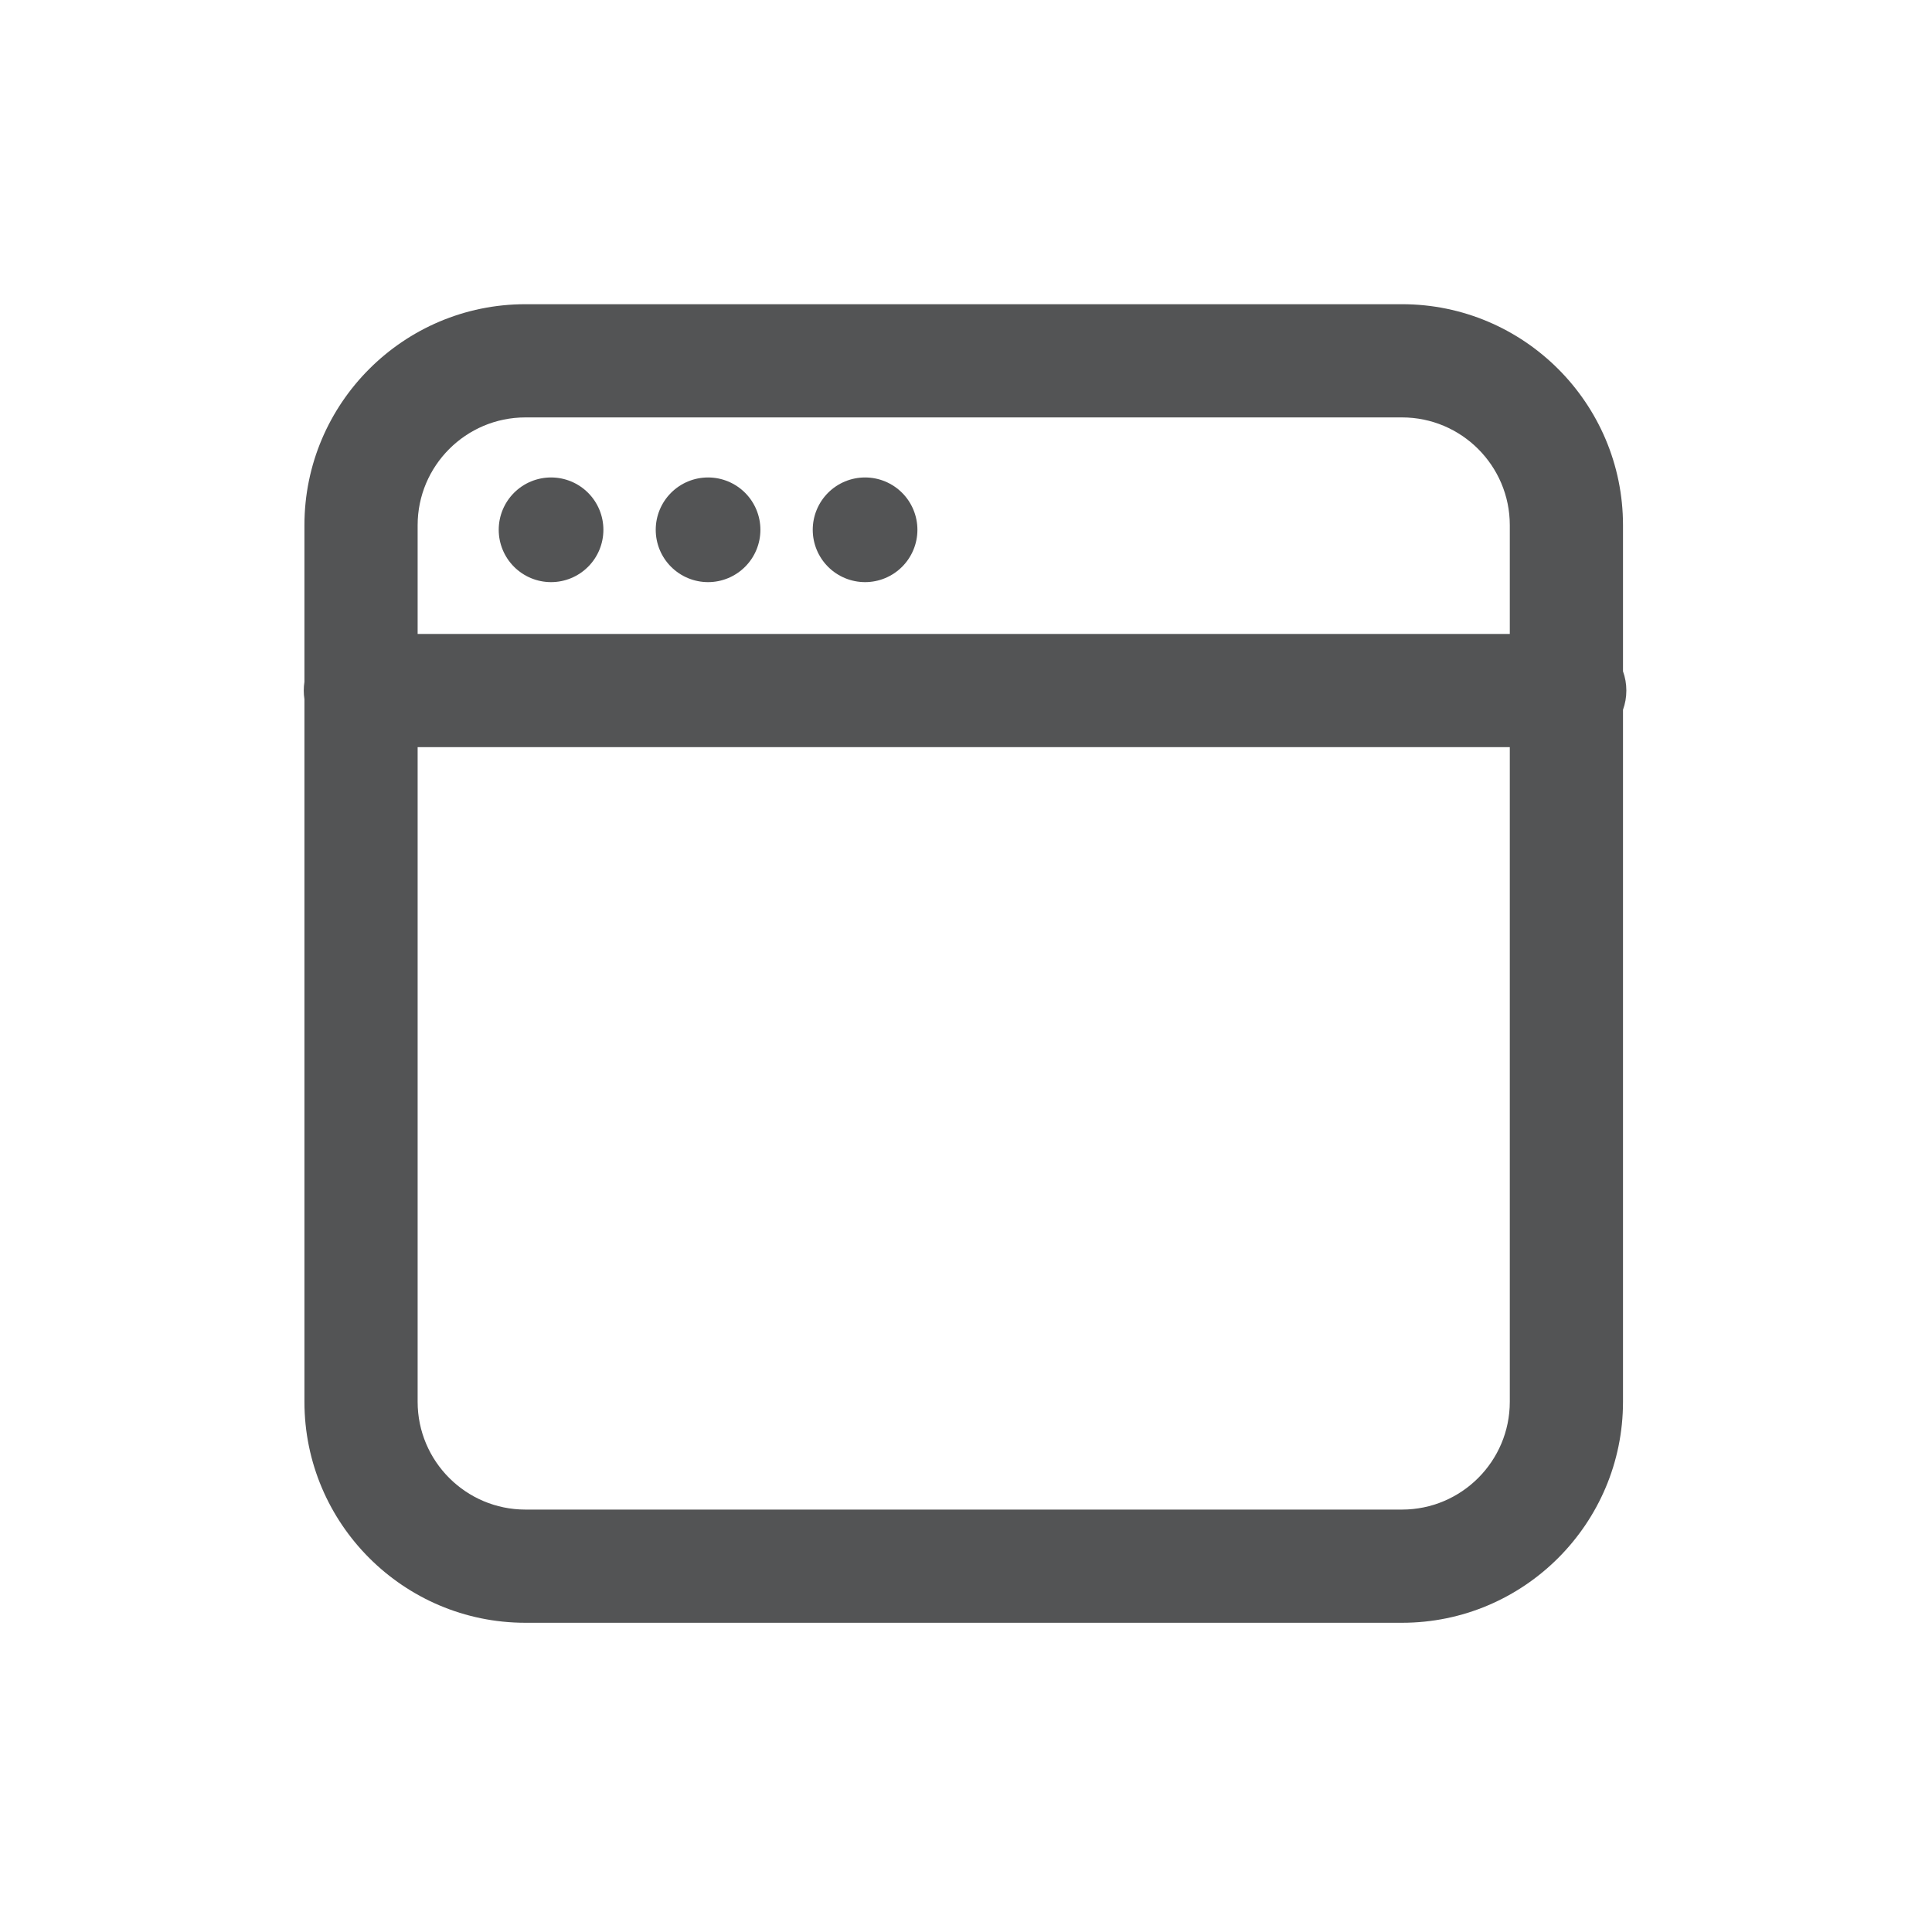
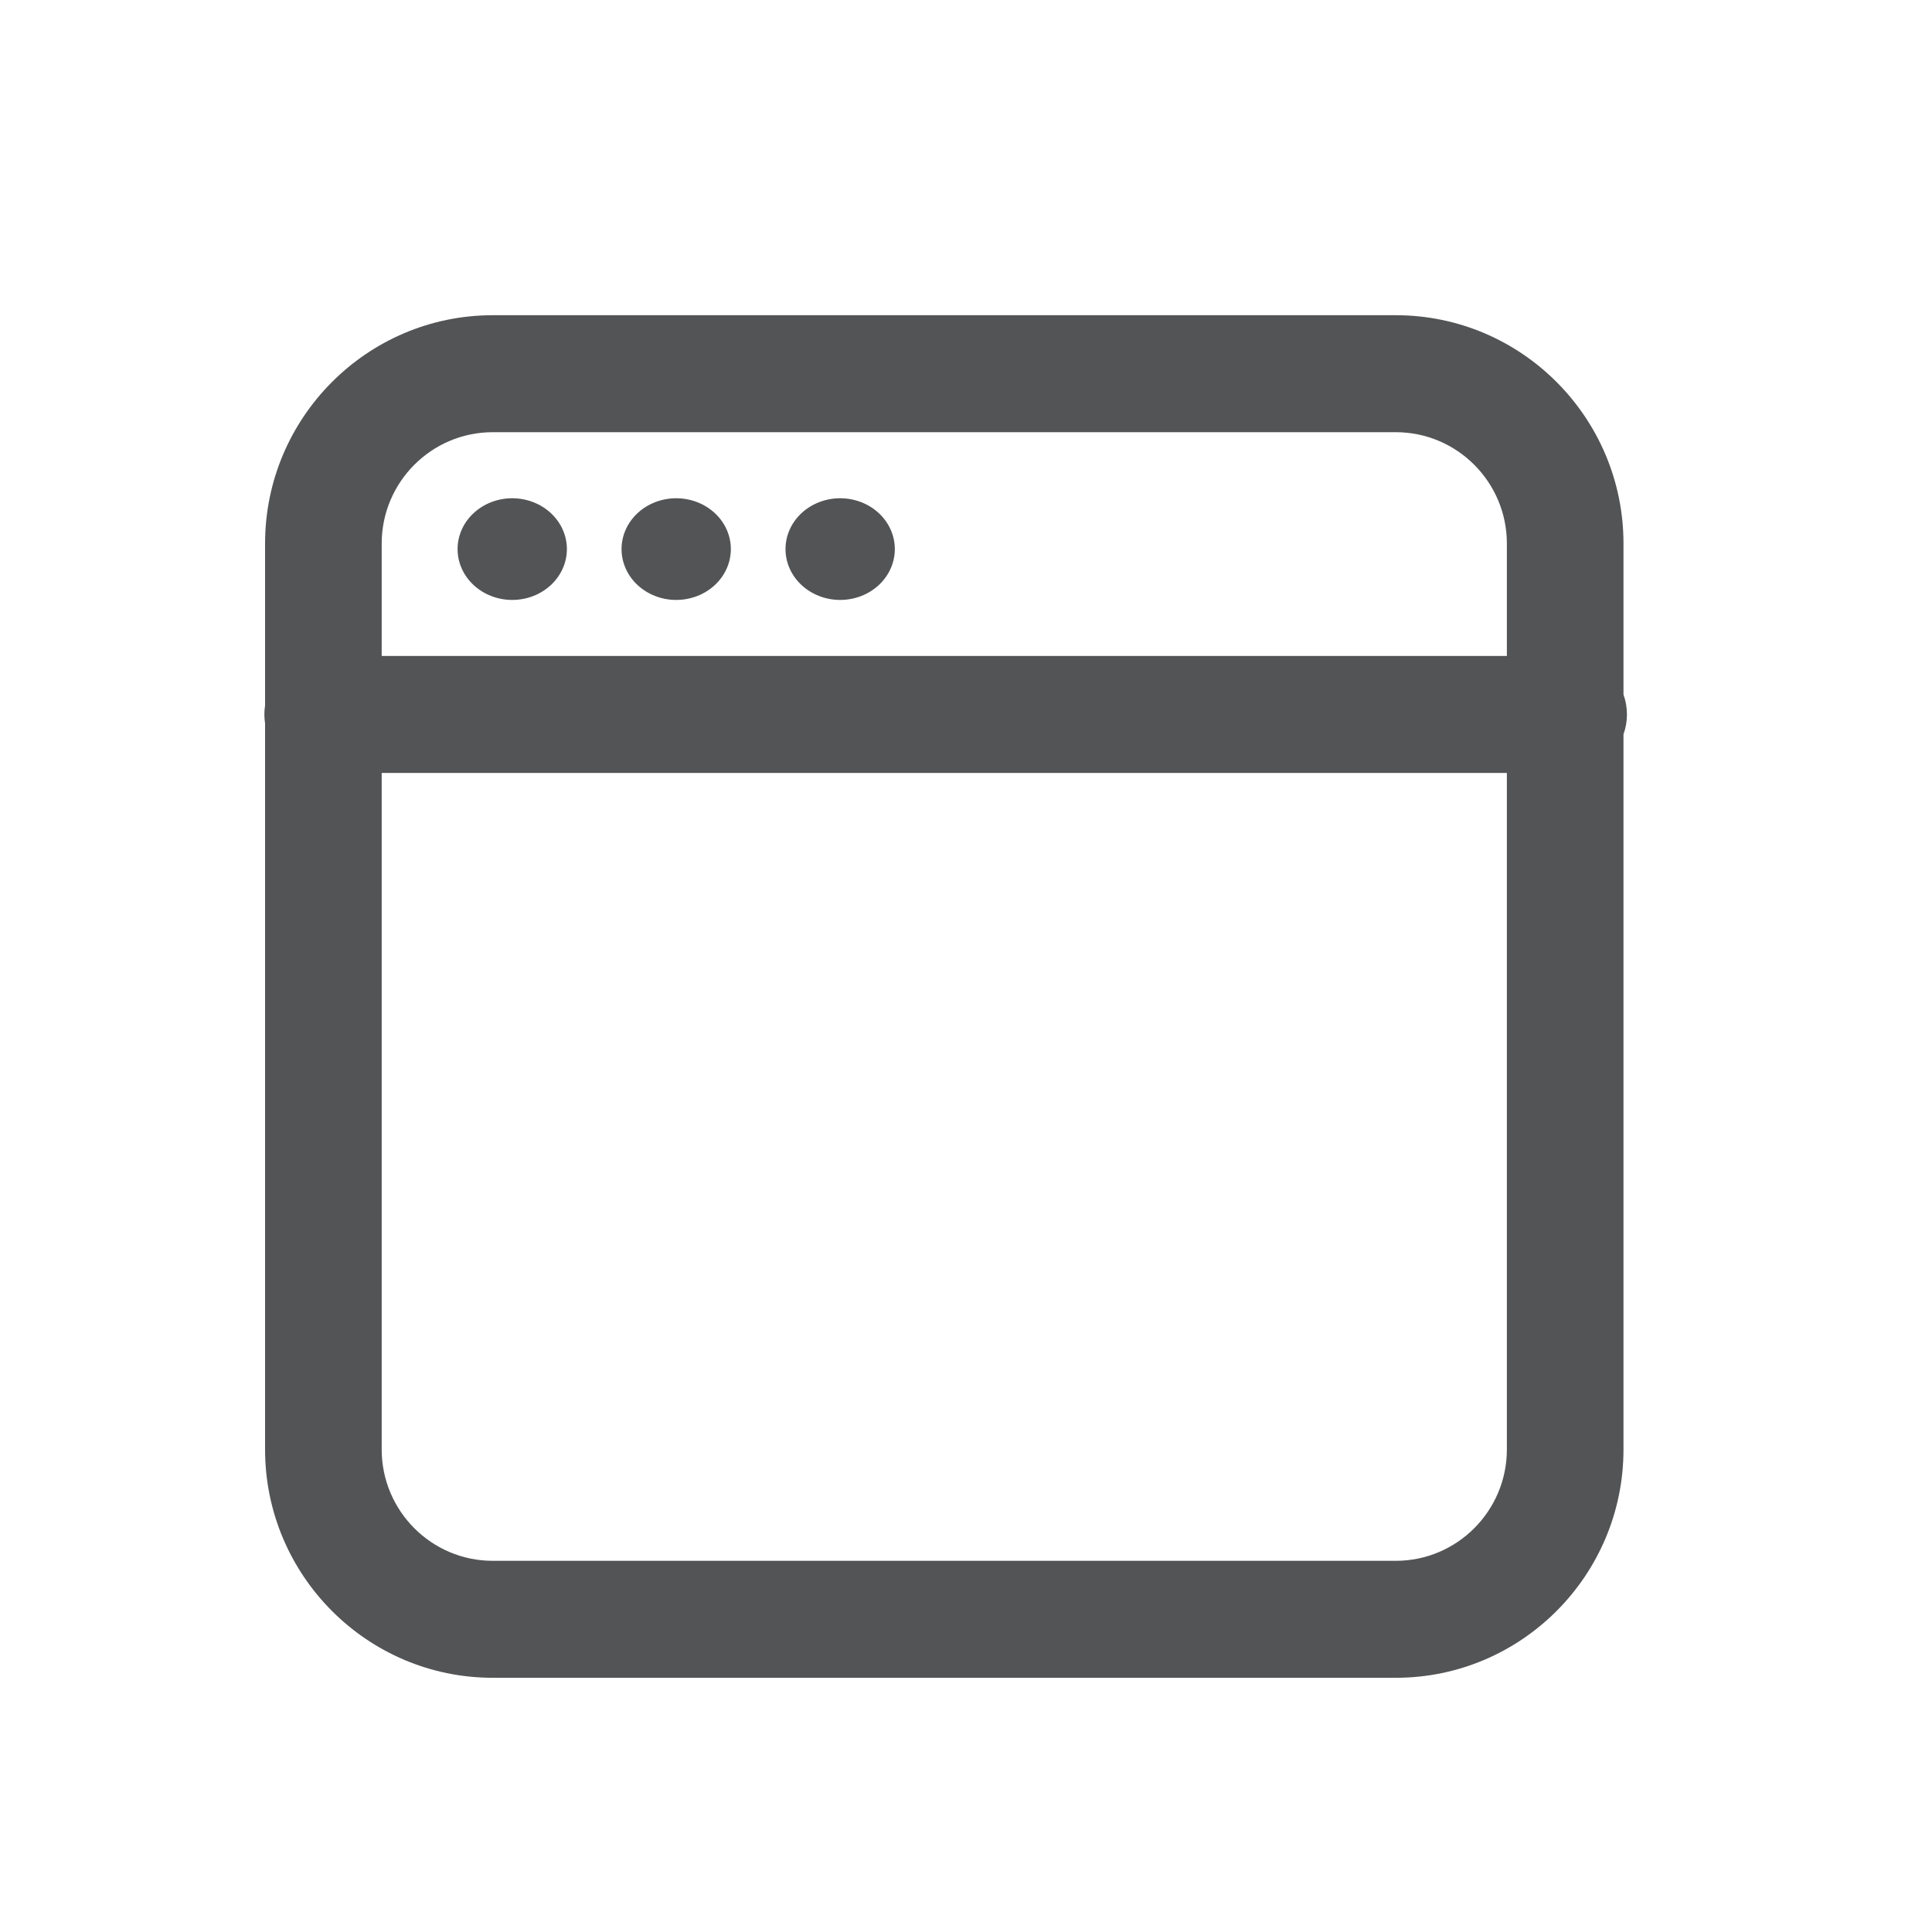
<svg xmlns="http://www.w3.org/2000/svg" width="190" height="190" viewBox="0 0 190 190" fill="none">
-   <path d="M159.612 66.02V51.648C159.612 39.665 149.863 29.917 137.881 29.917H51.67C39.687 29.917 29.939 39.665 29.939 51.648V67.053C29.851 67.621 29.851 68.199 29.939 68.767V137.859C29.939 149.841 39.687 159.59 51.67 159.59H137.881C149.863 159.59 159.612 149.841 159.612 137.859V69.8C159.825 69.21 159.941 68.574 159.941 67.91C159.941 67.246 159.825 66.61 159.612 66.02ZM148.479 137.859C148.479 143.703 143.725 148.457 137.881 148.457H51.67C45.826 148.457 41.072 143.703 41.072 137.859V73.477H148.479V137.859H148.479ZM148.479 62.344H41.072V51.648C41.072 45.804 45.826 41.05 51.67 41.05H137.881C143.724 41.05 148.479 45.804 148.479 51.648V62.344H148.479Z" fill="#535455" />
-   <path d="M49.046 52.102C49.046 53.467 49.588 54.776 50.554 55.741C51.519 56.706 52.828 57.249 54.193 57.249C55.558 57.249 56.867 56.706 57.832 55.741C58.798 54.776 59.34 53.467 59.34 52.102C59.34 50.737 58.798 49.428 57.832 48.462C56.867 47.497 55.558 46.955 54.193 46.955C52.828 46.955 51.519 47.497 50.554 48.462C49.588 49.428 49.046 50.737 49.046 52.102ZM64.487 52.102C64.487 53.467 65.029 54.776 65.995 55.741C66.96 56.706 68.269 57.249 69.634 57.249C70.999 57.249 72.308 56.706 73.273 55.741C74.239 54.776 74.781 53.467 74.781 52.102C74.781 50.737 74.239 49.428 73.273 48.462C72.308 47.497 70.999 46.955 69.634 46.955C68.269 46.955 66.96 47.497 65.995 48.462C65.029 49.428 64.487 50.737 64.487 52.102ZM79.928 52.102C79.928 53.467 80.47 54.776 81.435 55.741C82.4 56.706 83.71 57.249 85.075 57.249C86.44 57.249 87.749 56.706 88.714 55.741C89.679 54.776 90.222 53.467 90.222 52.102C90.222 50.737 89.679 49.428 88.714 48.462C87.749 47.497 86.44 46.955 85.075 46.955C83.71 46.955 82.4 47.497 81.435 48.462C80.47 49.428 79.928 50.737 79.928 52.102Z" fill="#535455" />
+   <path d="M159.66 68.308V53.456C159.66 41.074 149.617 31 137.273 31H48.456C36.111 31 26.068 41.074 26.068 53.456V69.376C25.977 69.963 25.977 70.56 26.068 71.147V142.544C26.068 154.926 36.111 165 48.456 165H137.272C149.617 165 159.66 154.926 159.66 142.544V72.215C159.88 71.605 160 70.947 160 70.261C160 69.575 159.88 68.918 159.66 68.308ZM148.191 142.544C148.191 148.583 143.293 153.496 137.273 153.496H48.456C42.435 153.496 37.537 148.583 37.537 142.544V76.013H148.191V142.544H148.191ZM148.191 64.509H37.537V53.456C37.537 47.417 42.435 42.504 48.456 42.504H137.272C143.293 42.504 148.191 47.417 148.191 53.456V64.509H148.191Z" fill="#535455" />
+   <path d="M45 54C45 55.326 45.566 56.598 46.574 57.535C47.582 58.473 48.949 59 50.375 59C51.8 59 53.168 58.473 54.176 57.535C55.184 56.598 55.75 55.326 55.75 54C55.75 52.674 55.184 51.402 54.176 50.465C53.168 49.527 51.8 49 50.375 49C48.949 49 47.582 49.527 46.574 50.465C45.566 51.402 45 52.674 45 54ZM61.125 54C61.125 55.326 61.691 56.598 62.699 57.535C63.707 58.473 65.075 59 66.5 59C67.925 59 69.293 58.473 70.301 57.535C71.309 56.598 71.875 55.326 71.875 54C71.875 52.674 71.309 51.402 70.301 50.465C69.293 49.527 67.925 49 66.5 49C65.075 49 63.707 49.527 62.699 50.465C61.691 51.402 61.125 52.674 61.125 54ZM77.25 54C77.25 55.326 77.816 56.598 78.824 57.535C79.832 58.473 81.2 59 82.625 59C84.051 59 85.418 58.473 86.426 57.535C87.434 56.598 88 55.326 88 54C88 52.674 87.434 51.402 86.426 50.465C85.418 49.527 84.051 49 82.625 49C81.2 49 79.832 49.527 78.824 50.465C77.816 51.402 77.25 52.674 77.25 54Z" fill="#535455" />
</svg>
